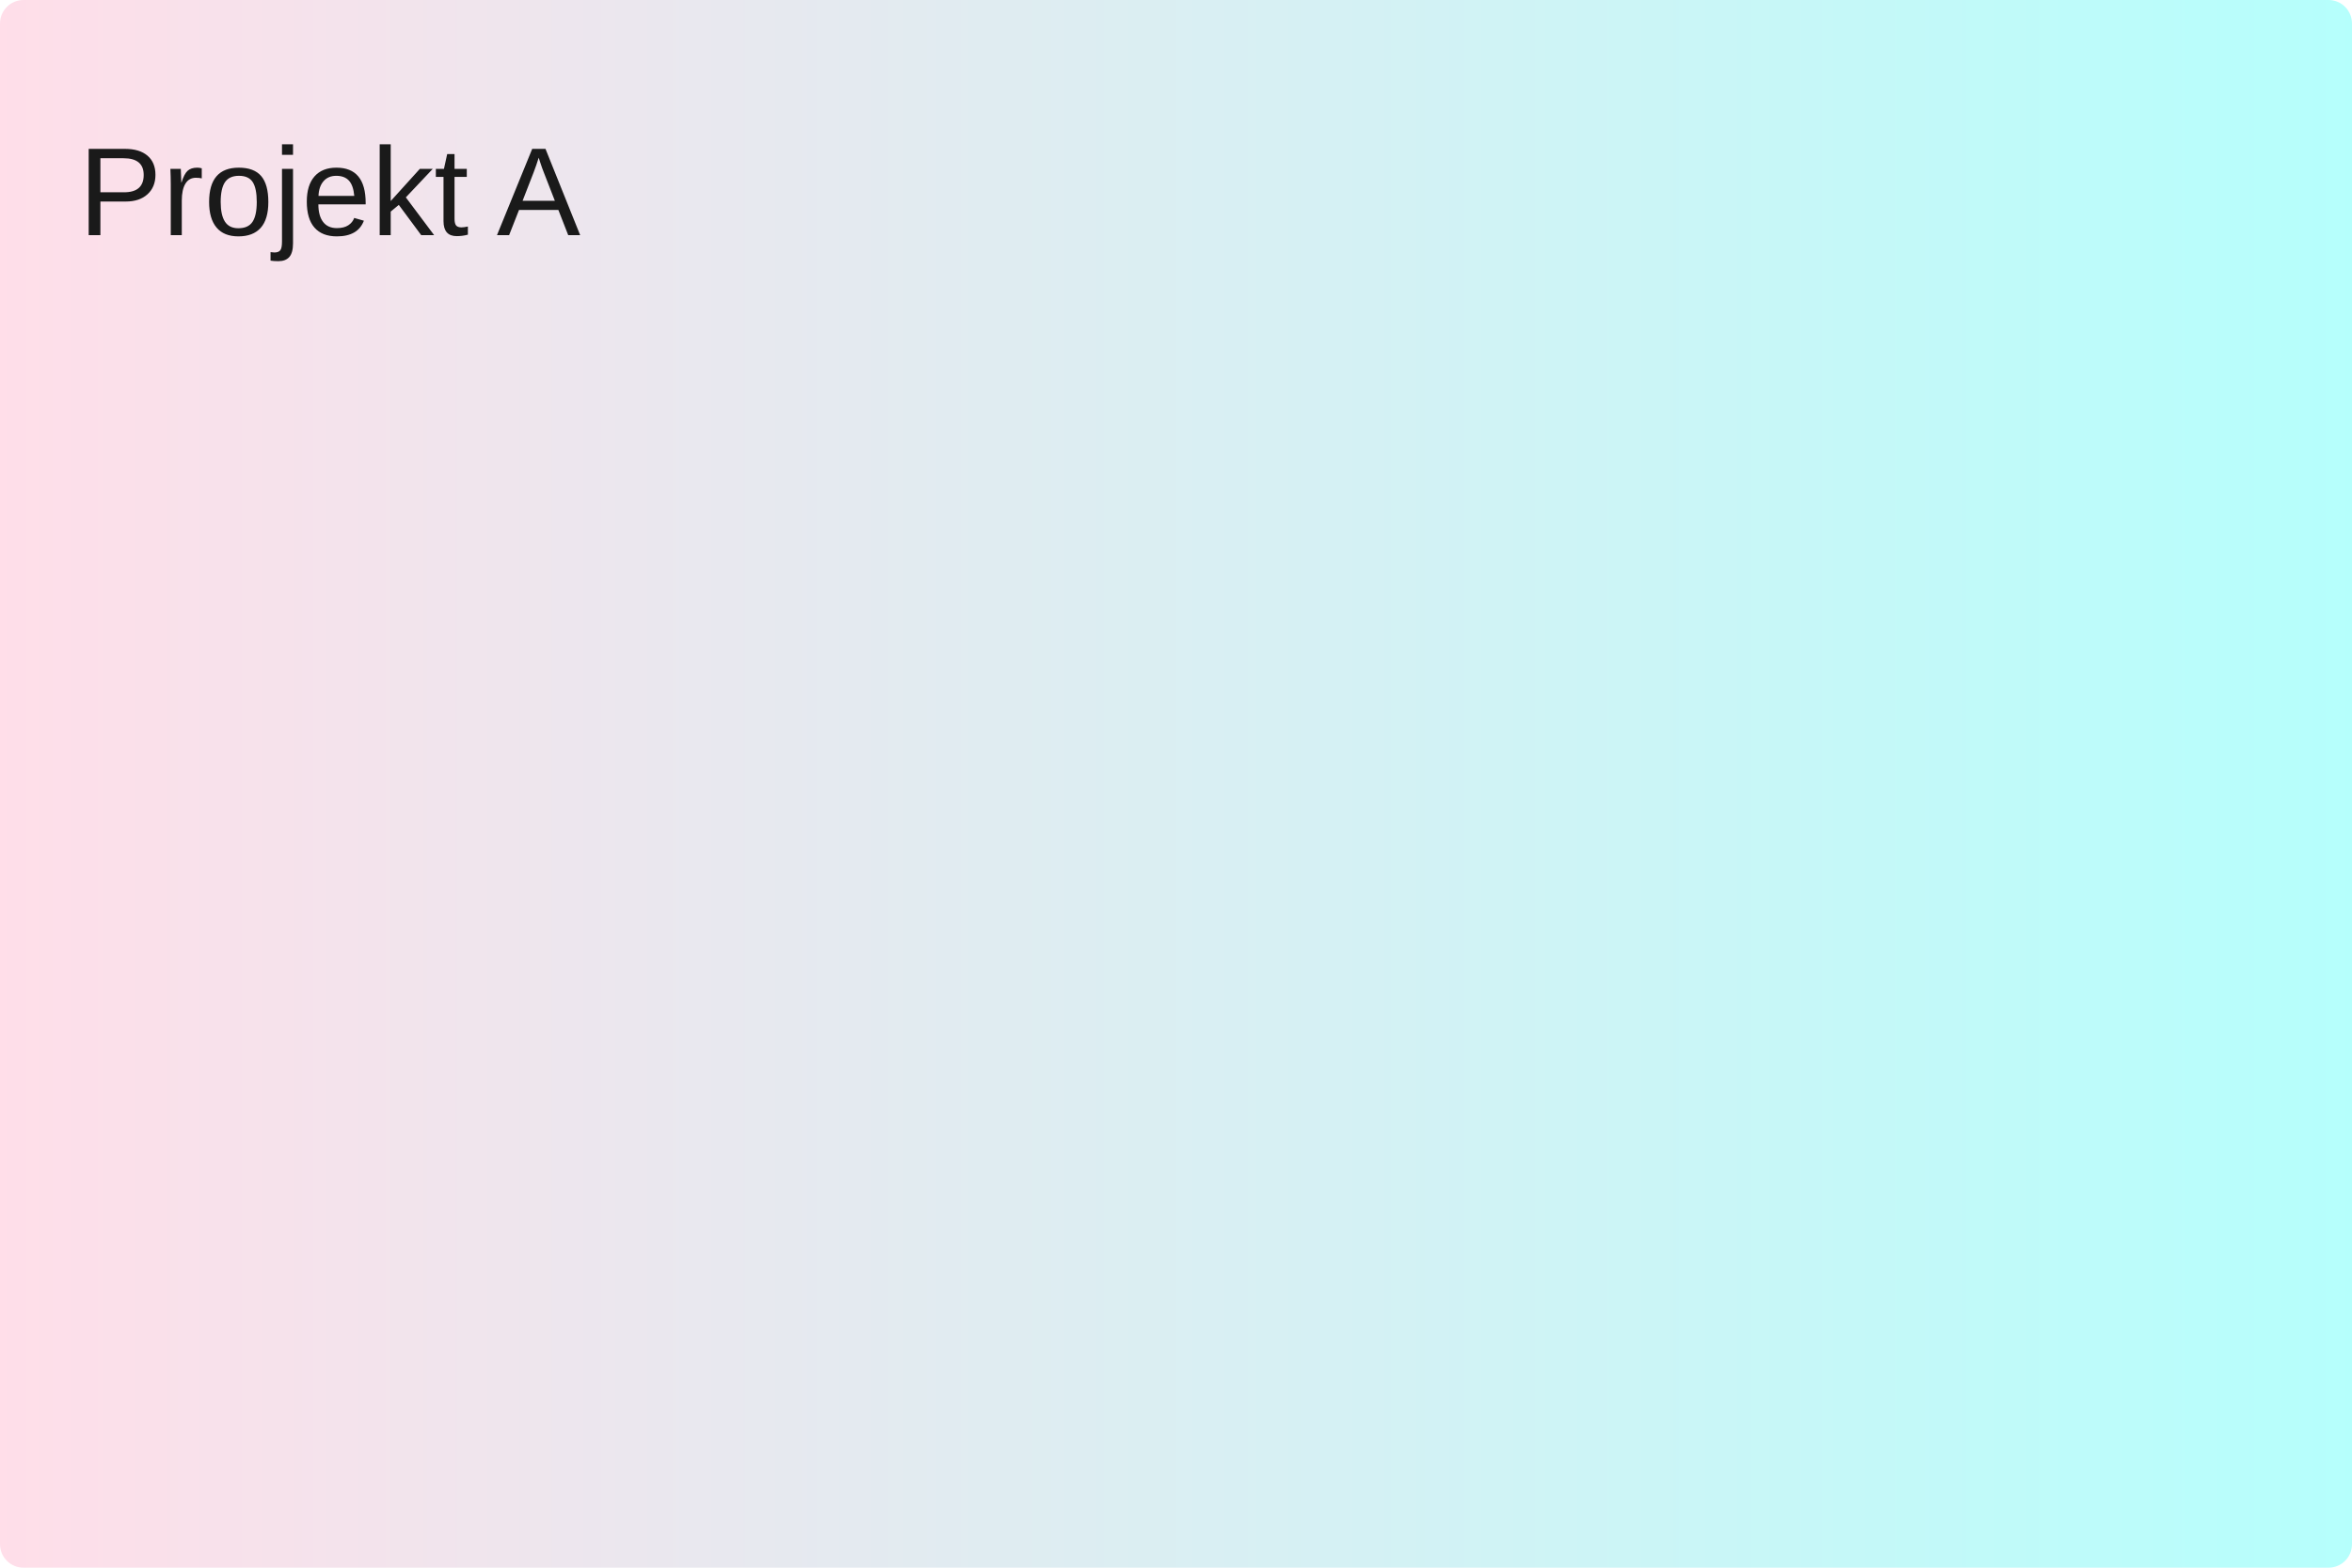
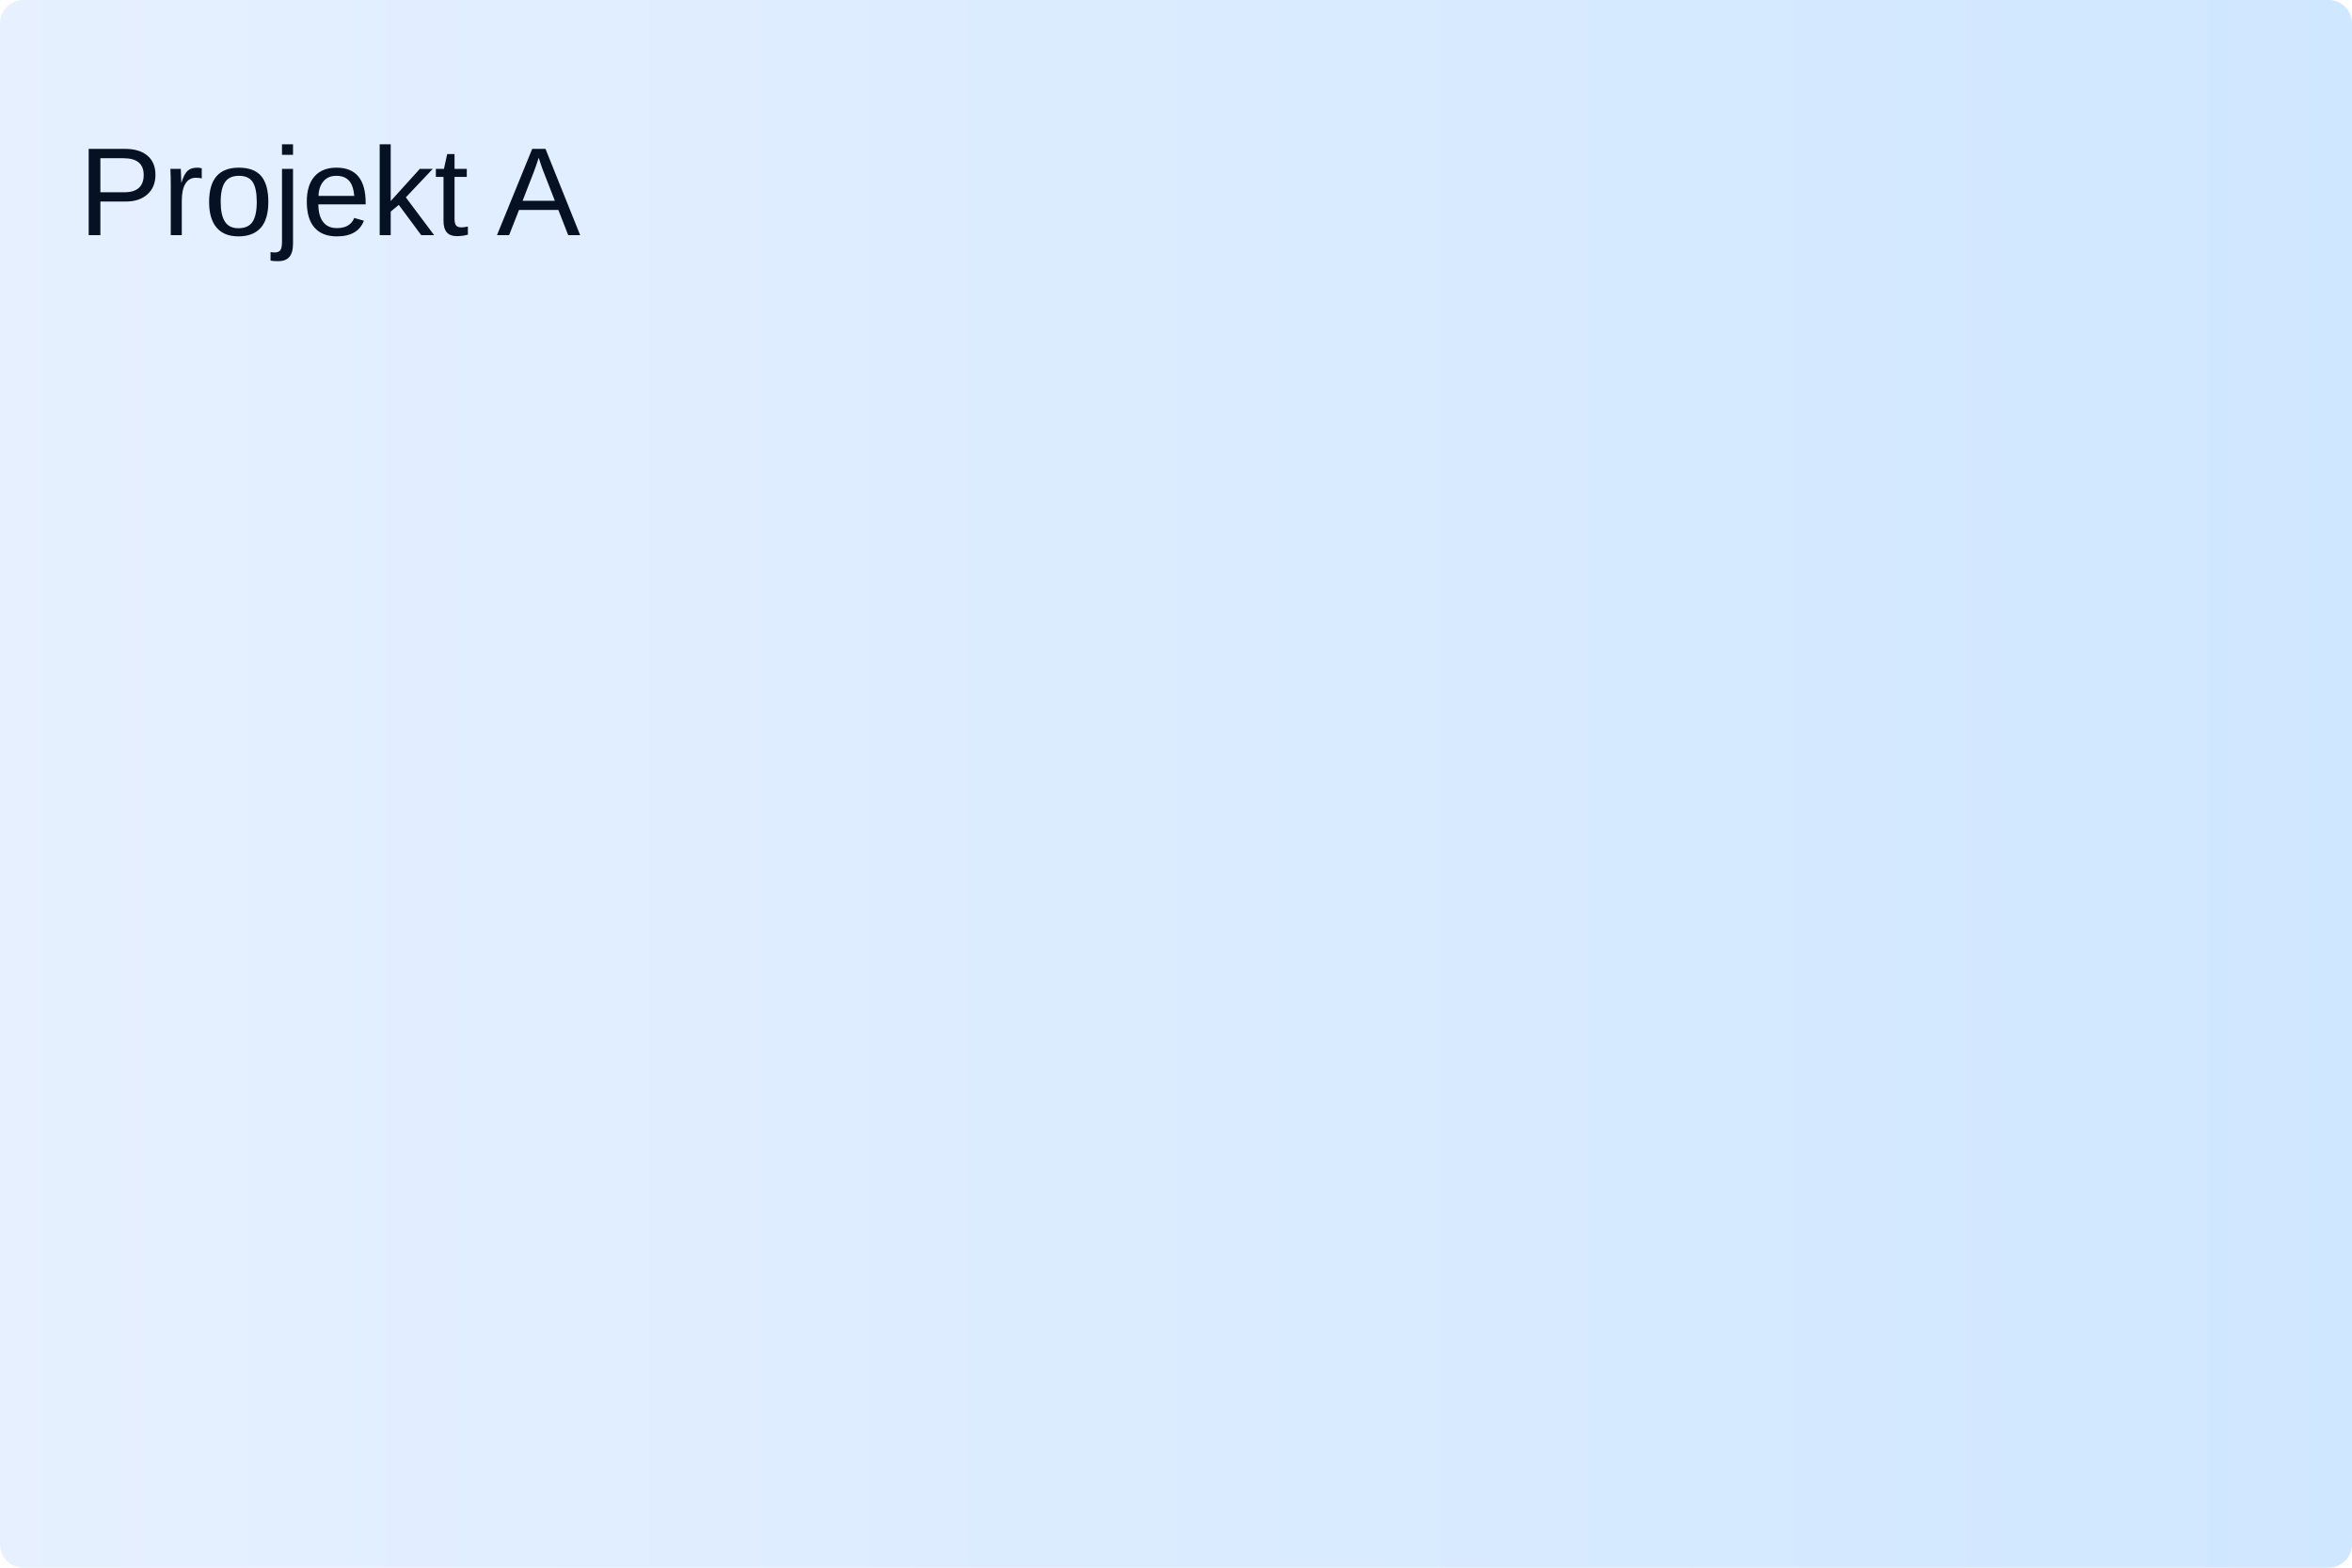
<svg xmlns="http://www.w3.org/2000/svg" width="1200" height="800" viewBox="0 0 1200 800" role="img" aria-label="Projekt A">
  <defs>
    <linearGradient id="g1" x1="0" x2="1">
-       <stop offset="0" stop-color="#FFDEE9" />
-       <stop offset="1" stop-color="#B5FFFC" />
+       <stop offset="0" stop-color="#E6F0FF" />
+       <stop offset="1" stop-color="#CFE7FF" />
    </linearGradient>
  </defs>
  <rect width="1200" height="800" fill="url(#g1)" rx="12" />
-   <text x="40" y="120" font-family="Poppins, Arial" font-size="64" fill="#1a1a1a">Projekt A</text>
+   <text x="40" y="120" font-family="Sora, Arial" font-size="64" fill="#071124">Projekt A</text>
</svg>
